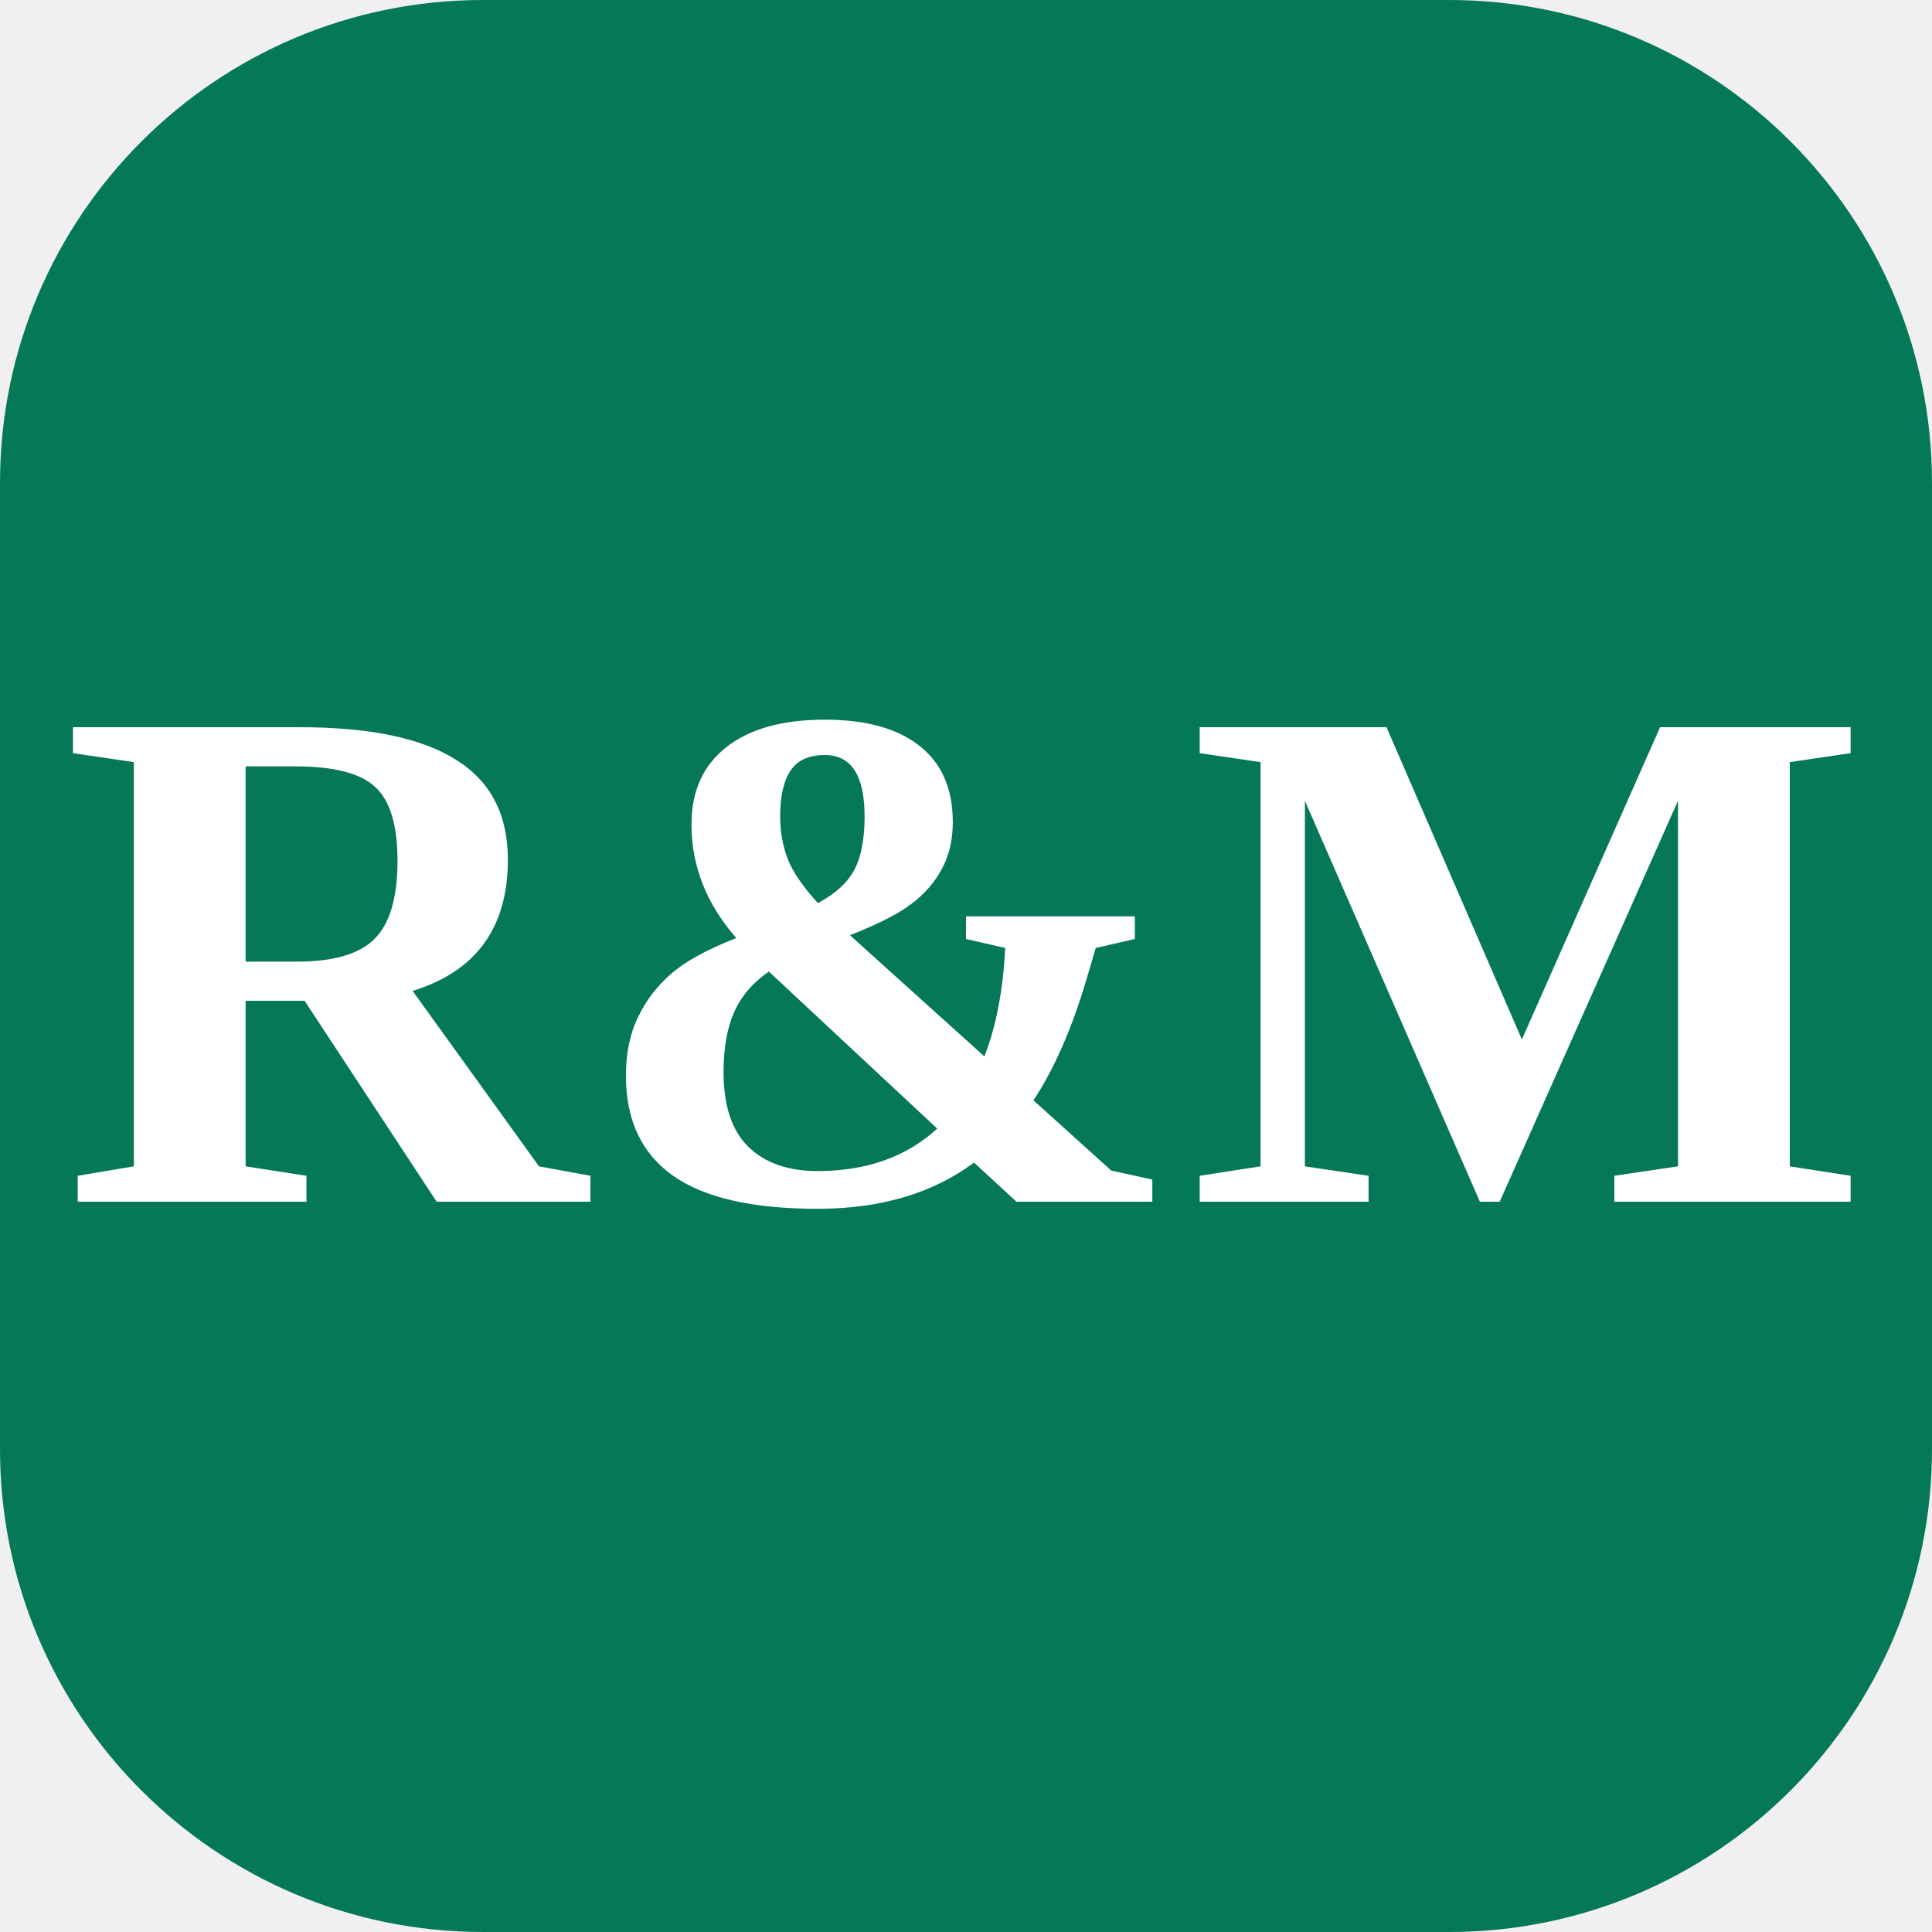
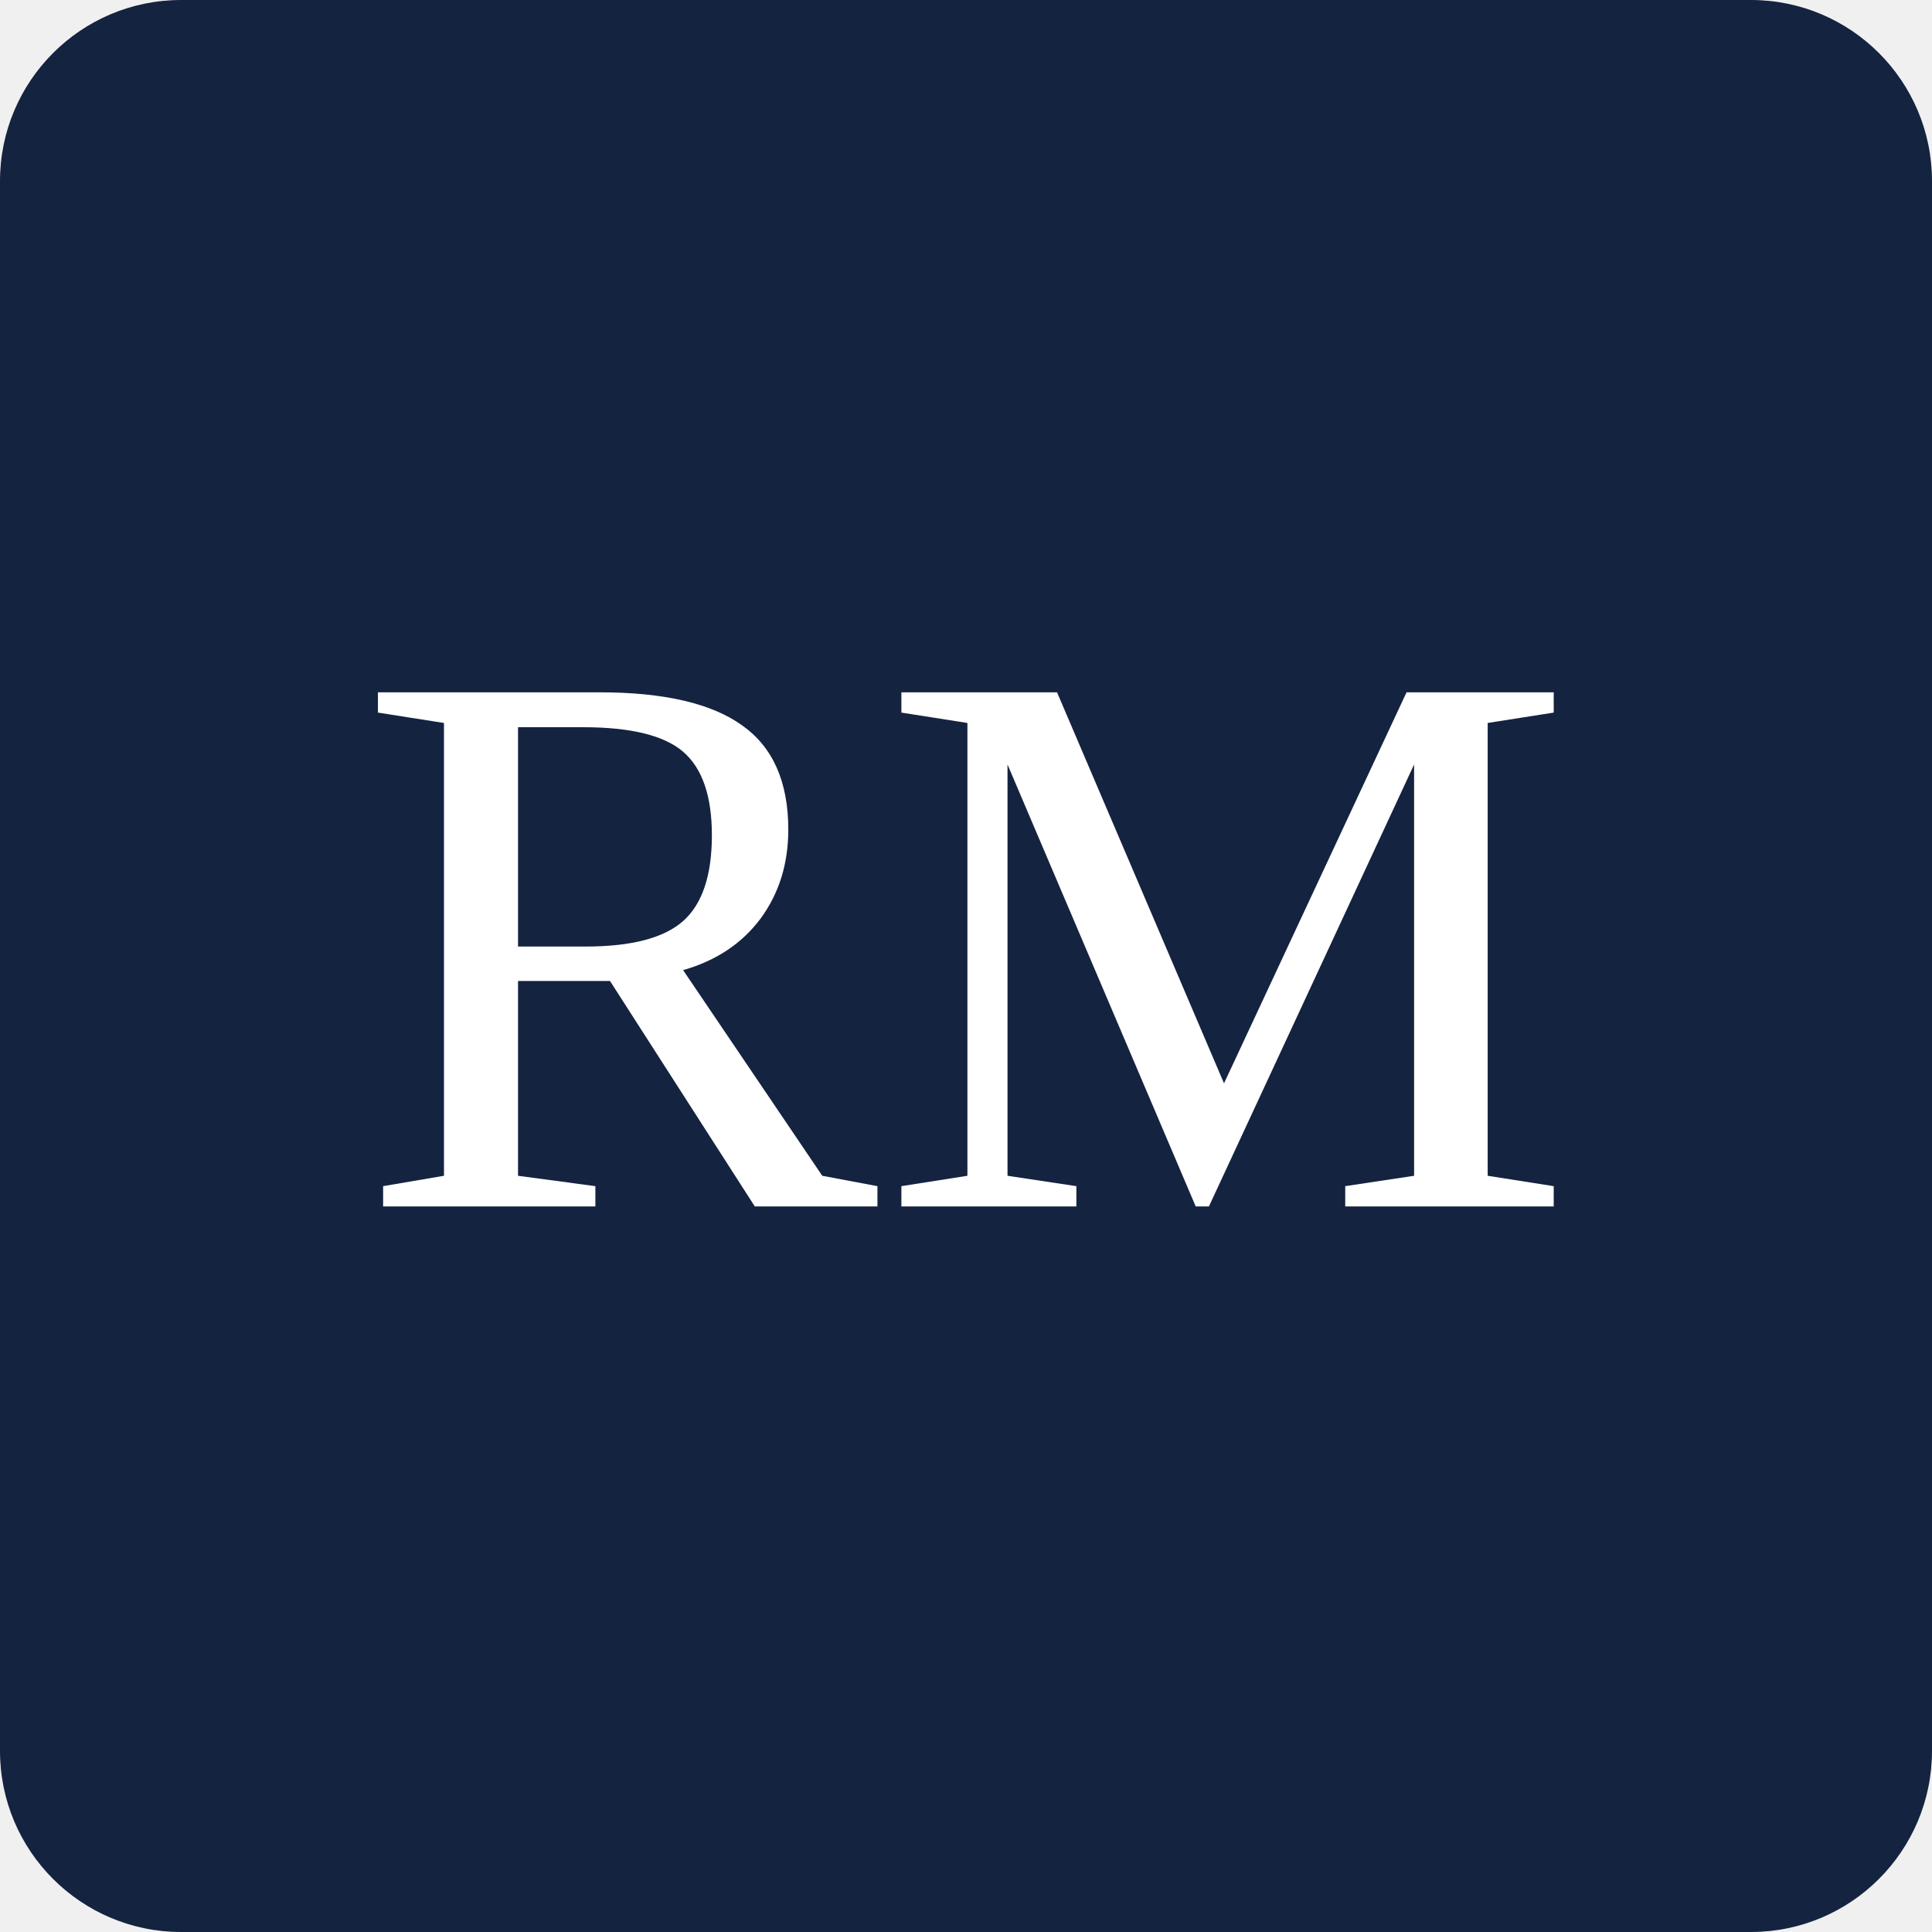
<svg xmlns="http://www.w3.org/2000/svg" viewBox="0 0 64 64">
-   <rect width="64" height="64" rx="16" fill="#047857" />
-   <text x="32" y="33" text-anchor="middle" dominant-baseline="middle" fill="#ffffff" font-family="Georgia, 'Times New Roman', serif" font-size="24" font-weight="bold" textLength="50" lengthAdjust="spacingAndGlyphs">R&amp;M</text>
+   <rect width="64" height="64" rx="6" fill="#142340" />
+   <text x="32" y="34" text-anchor="middle" dominant-baseline="middle" fill="#ffffff" font-family="Georgia, 'Times New Roman', serif" font-size="26" textLength="46" lengthAdjust="spacingAndGlyphs">RM</text>
</svg>
